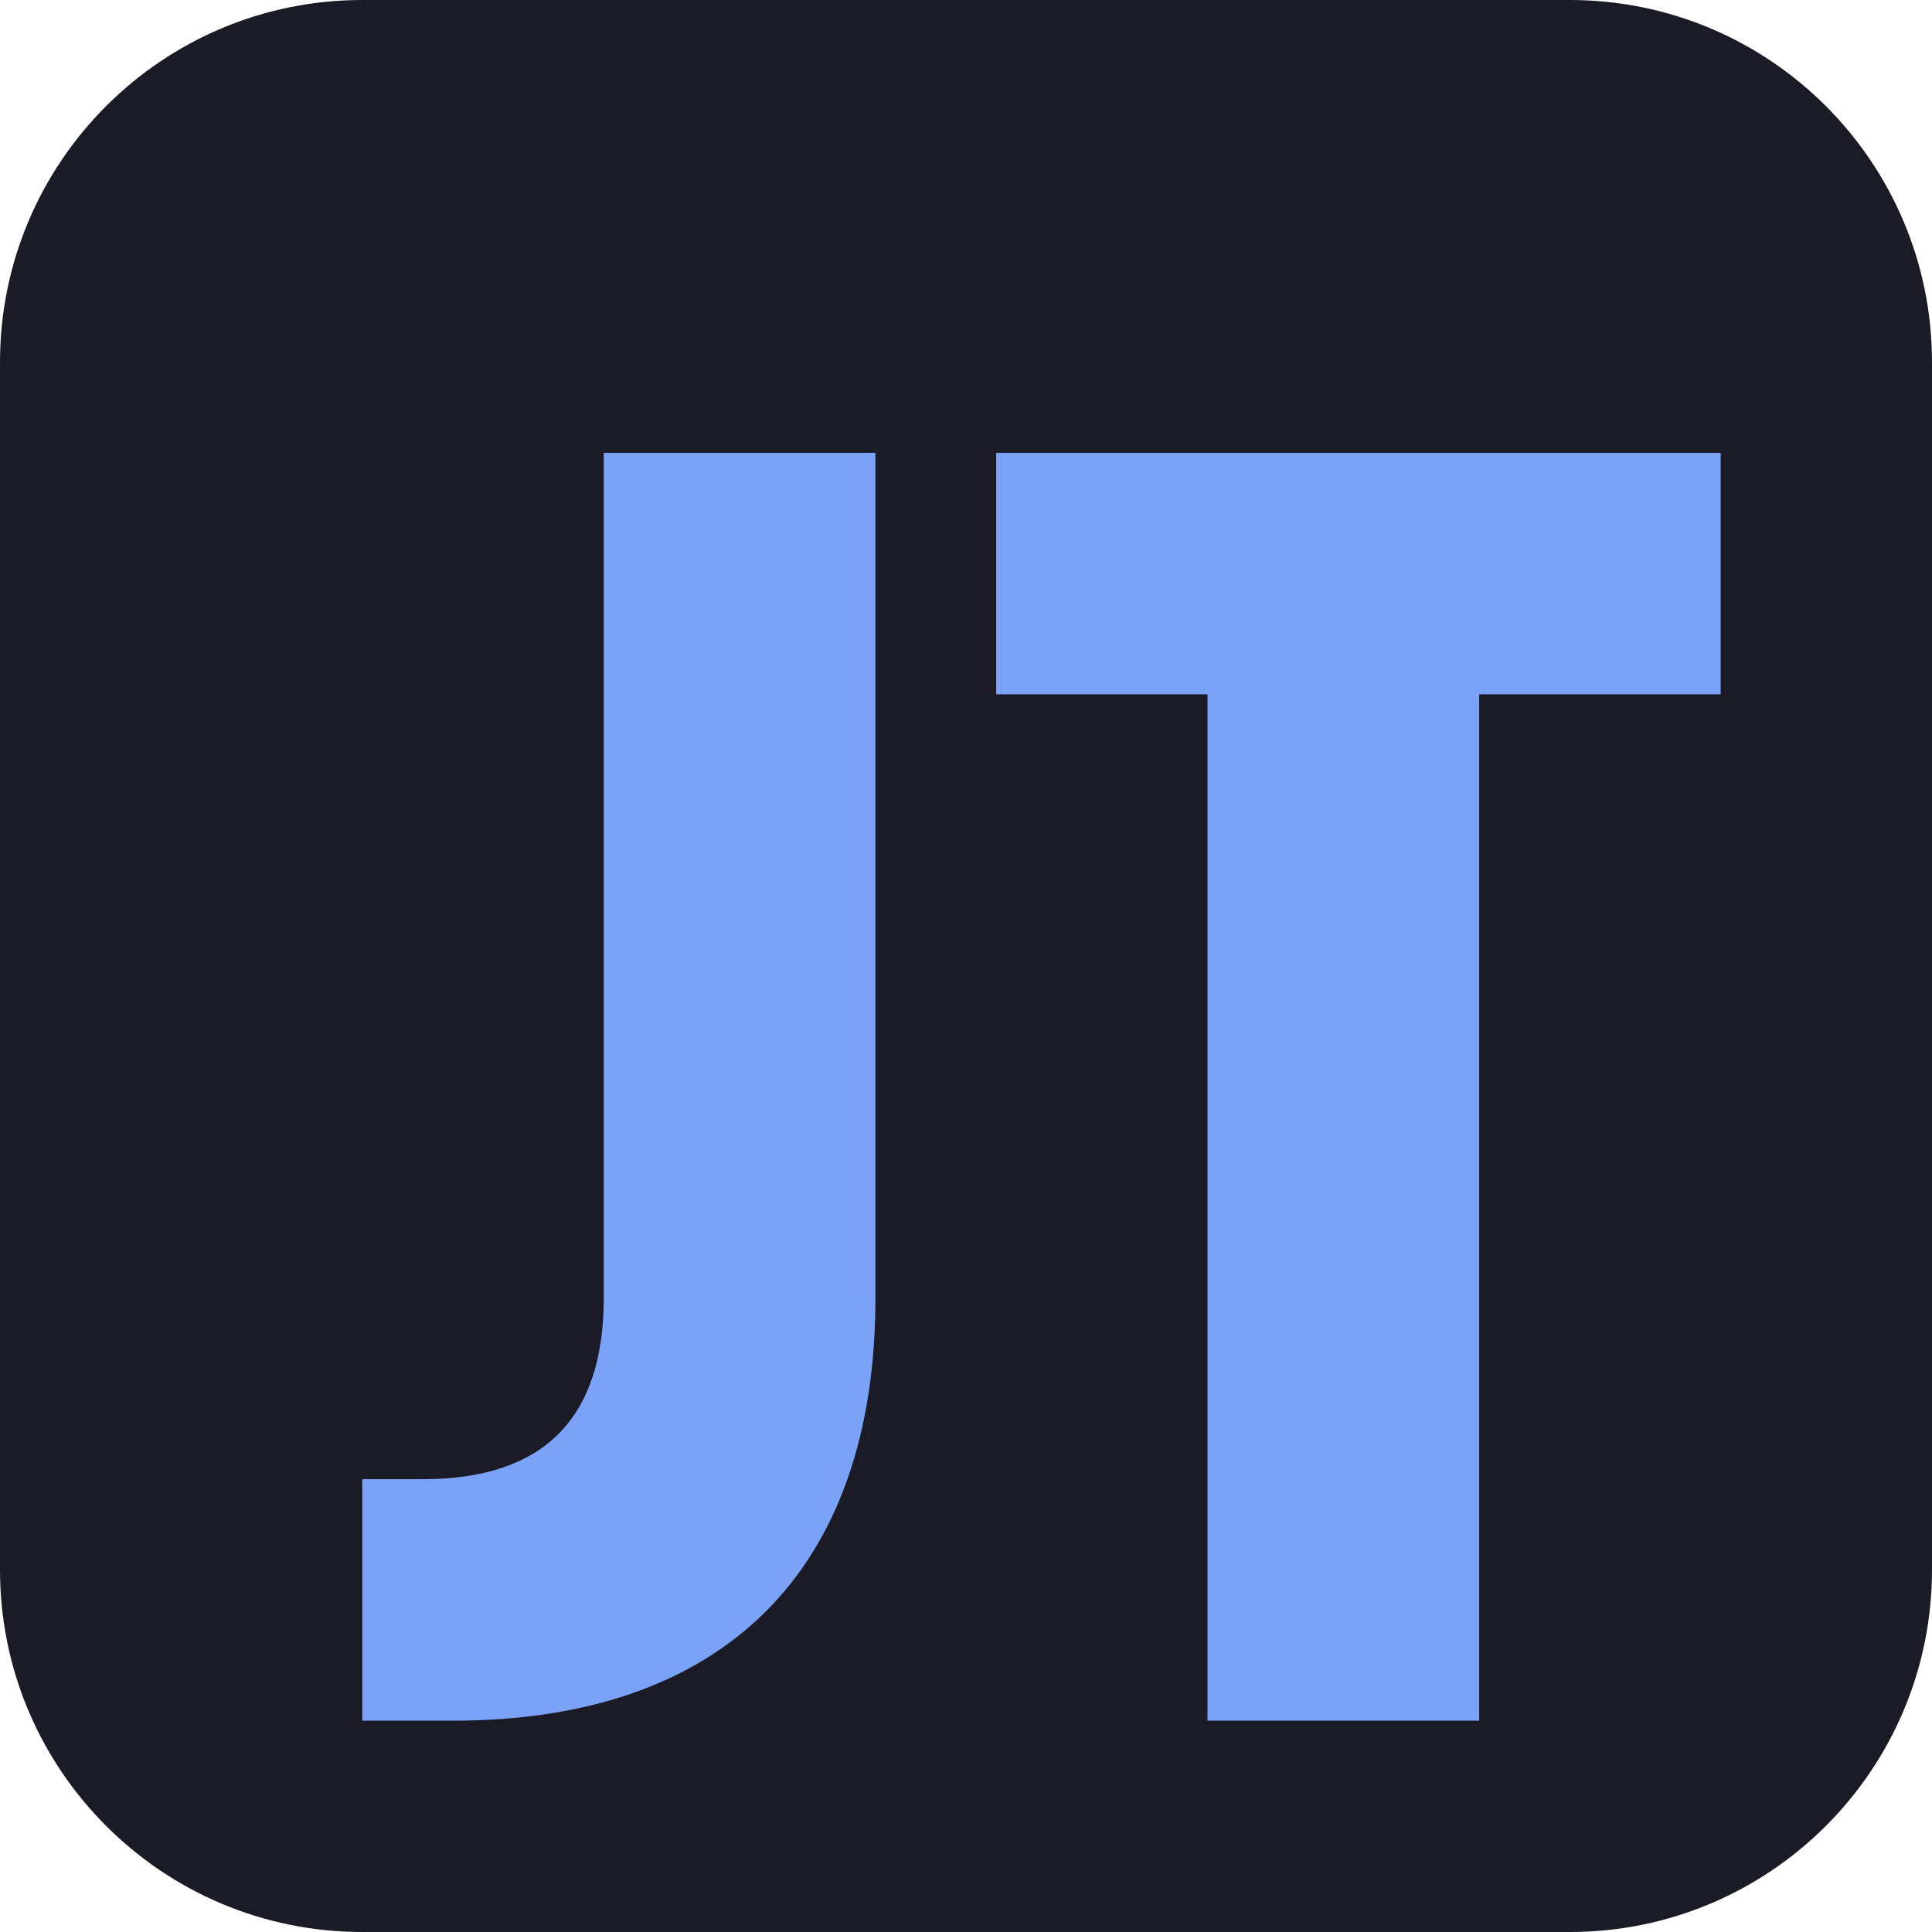
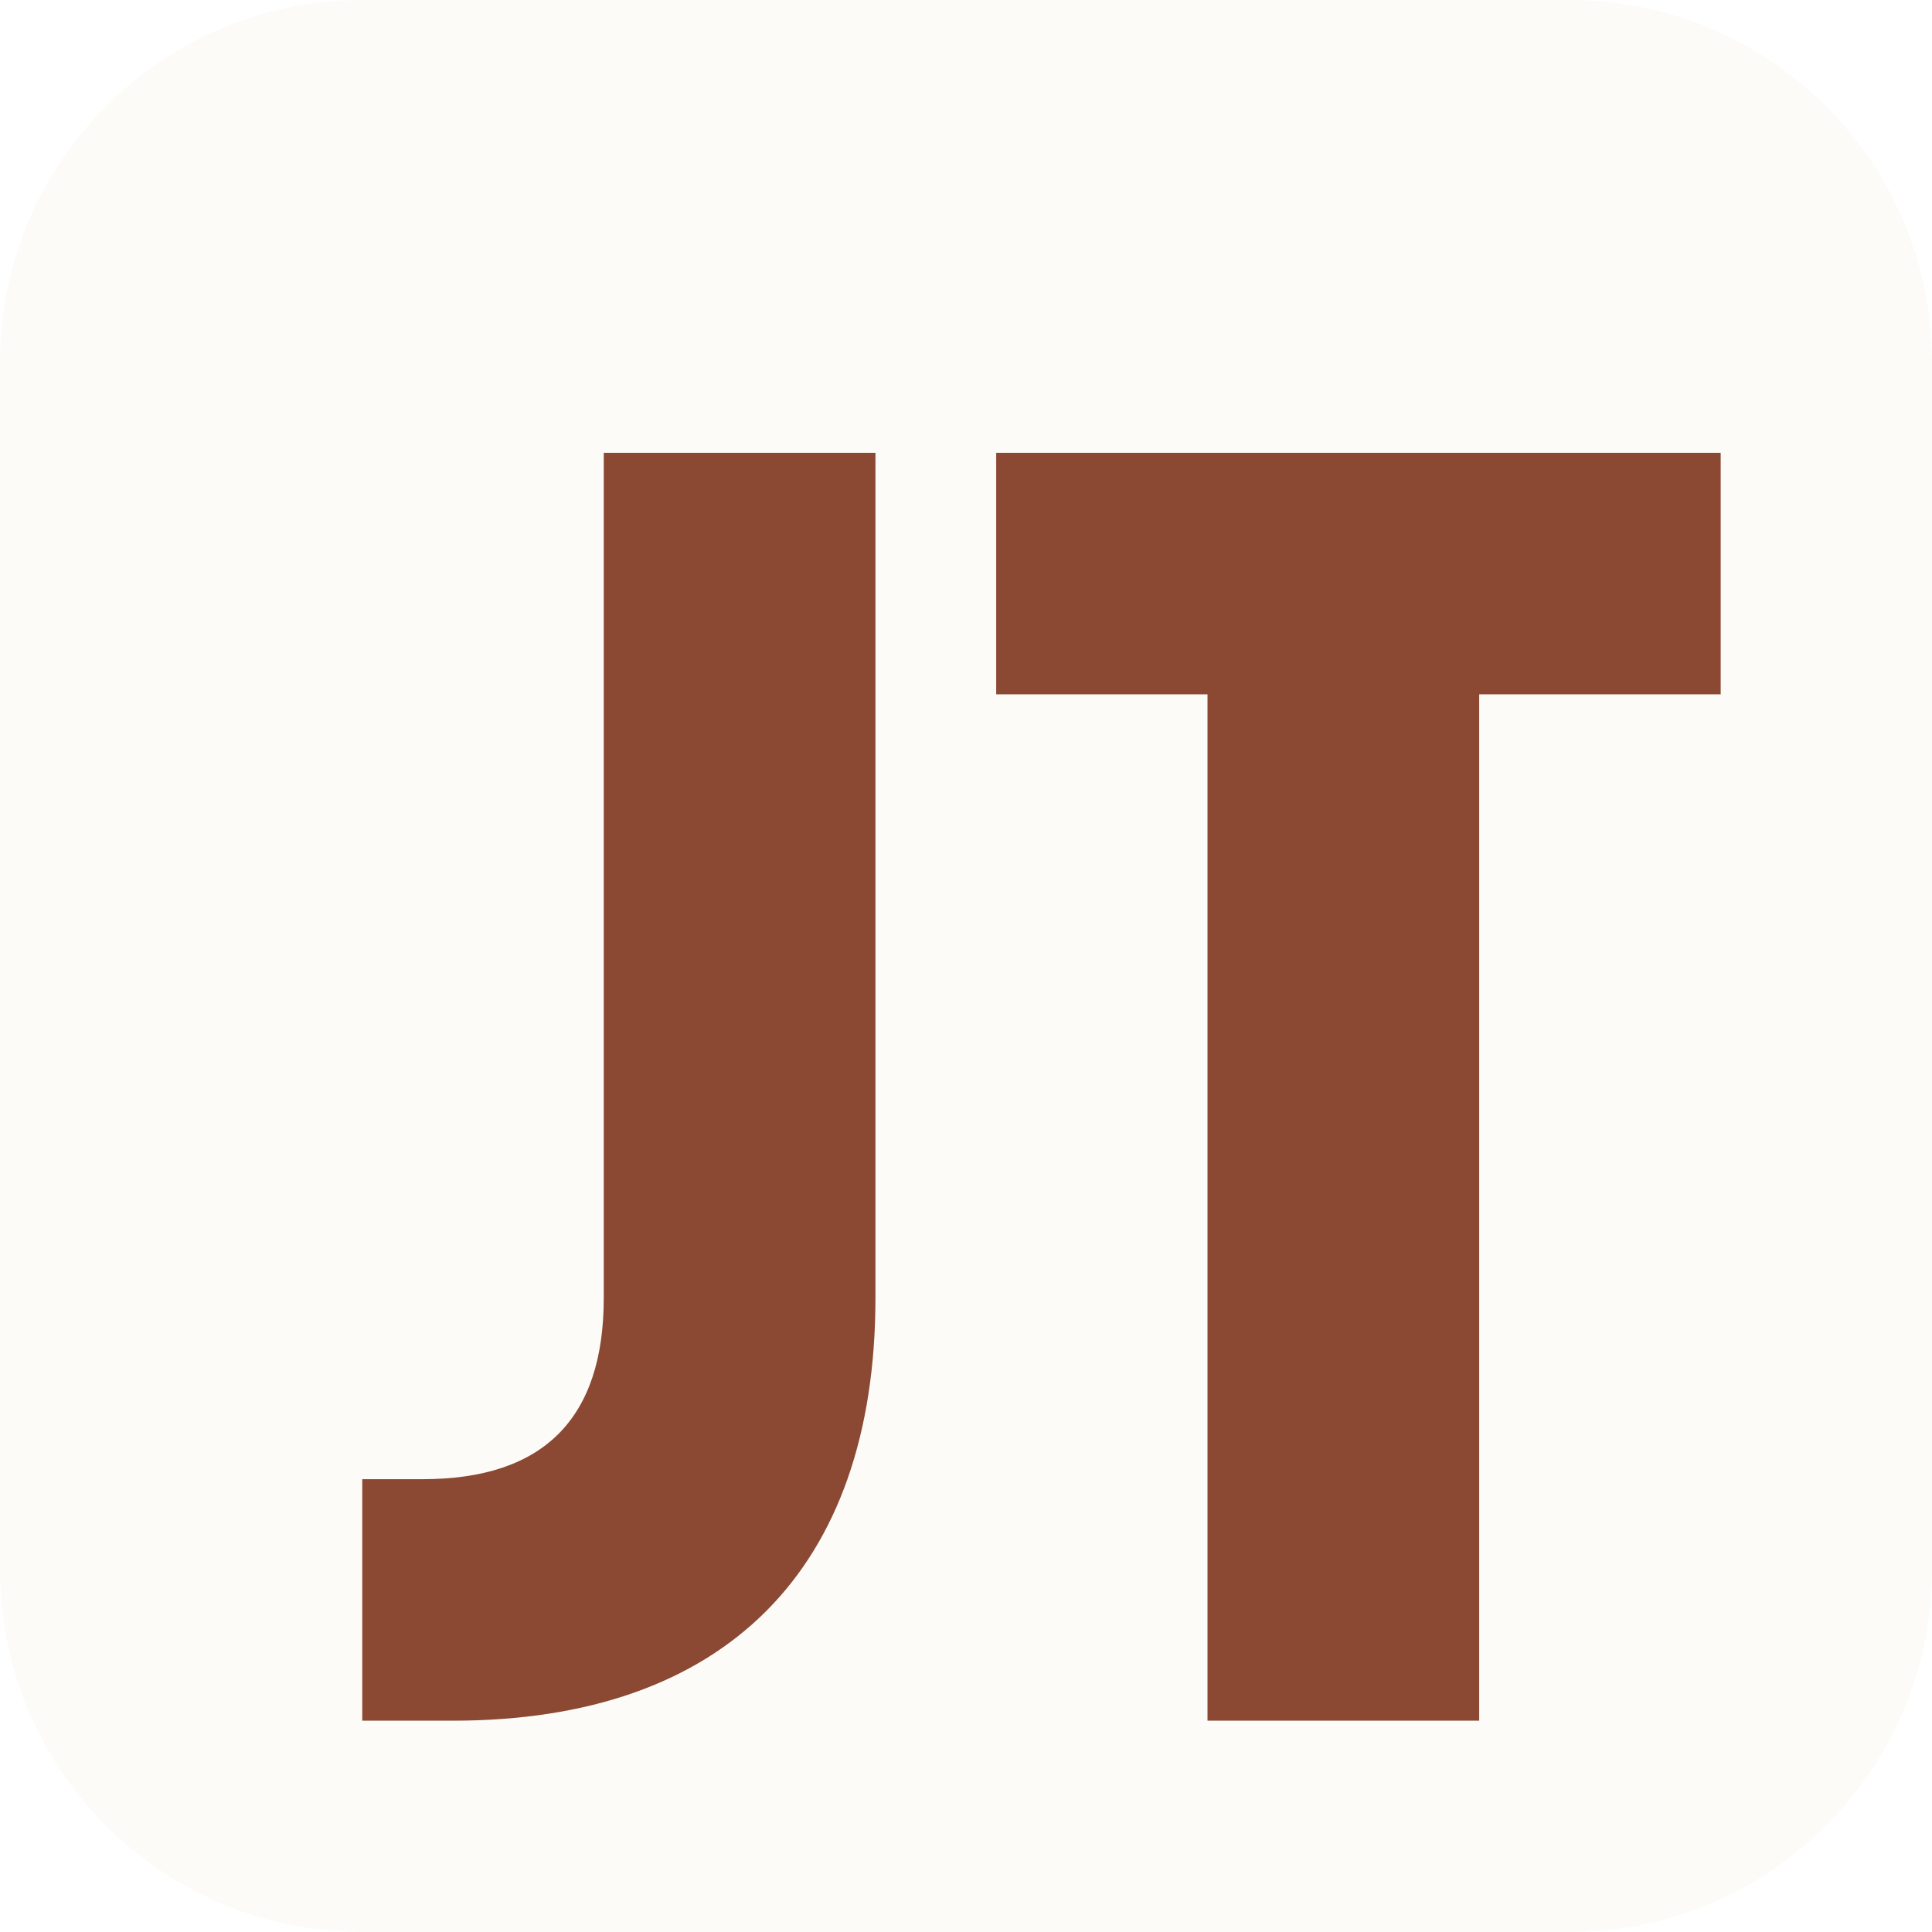
<svg xmlns="http://www.w3.org/2000/svg" viewBox="0 0 64 64">
-   <rect width="64" height="64" rx="12" fill="#1a1b26" />
-   <path d="M20 15h9v28c0 9-5 14-14 14h-3v-8h2c4 0 6-2 6-6V15Zm13 0h24v8h-8v34h-9V23h-7v-8Z" fill="#7aa2f7" />
+   <style>
+ 		rect { fill: #fcfbf8; }
+ 		path { fill: #8b4933; }
+ 		@media (prefers-color-scheme: dark) {
+ 			rect { fill: #201f1d; }
+ 			path { fill: #dca58b; }
+ 		}
+ 	</style>
+   <rect width="64" height="64" rx="12" />
+   <path d="M20 15h9v28c0 9-5 14-14 14h-3v-8h2c4 0 6-2 6-6V15Zm13 0h24v8h-8v34h-9V23h-7v-8Z" />
</svg>
